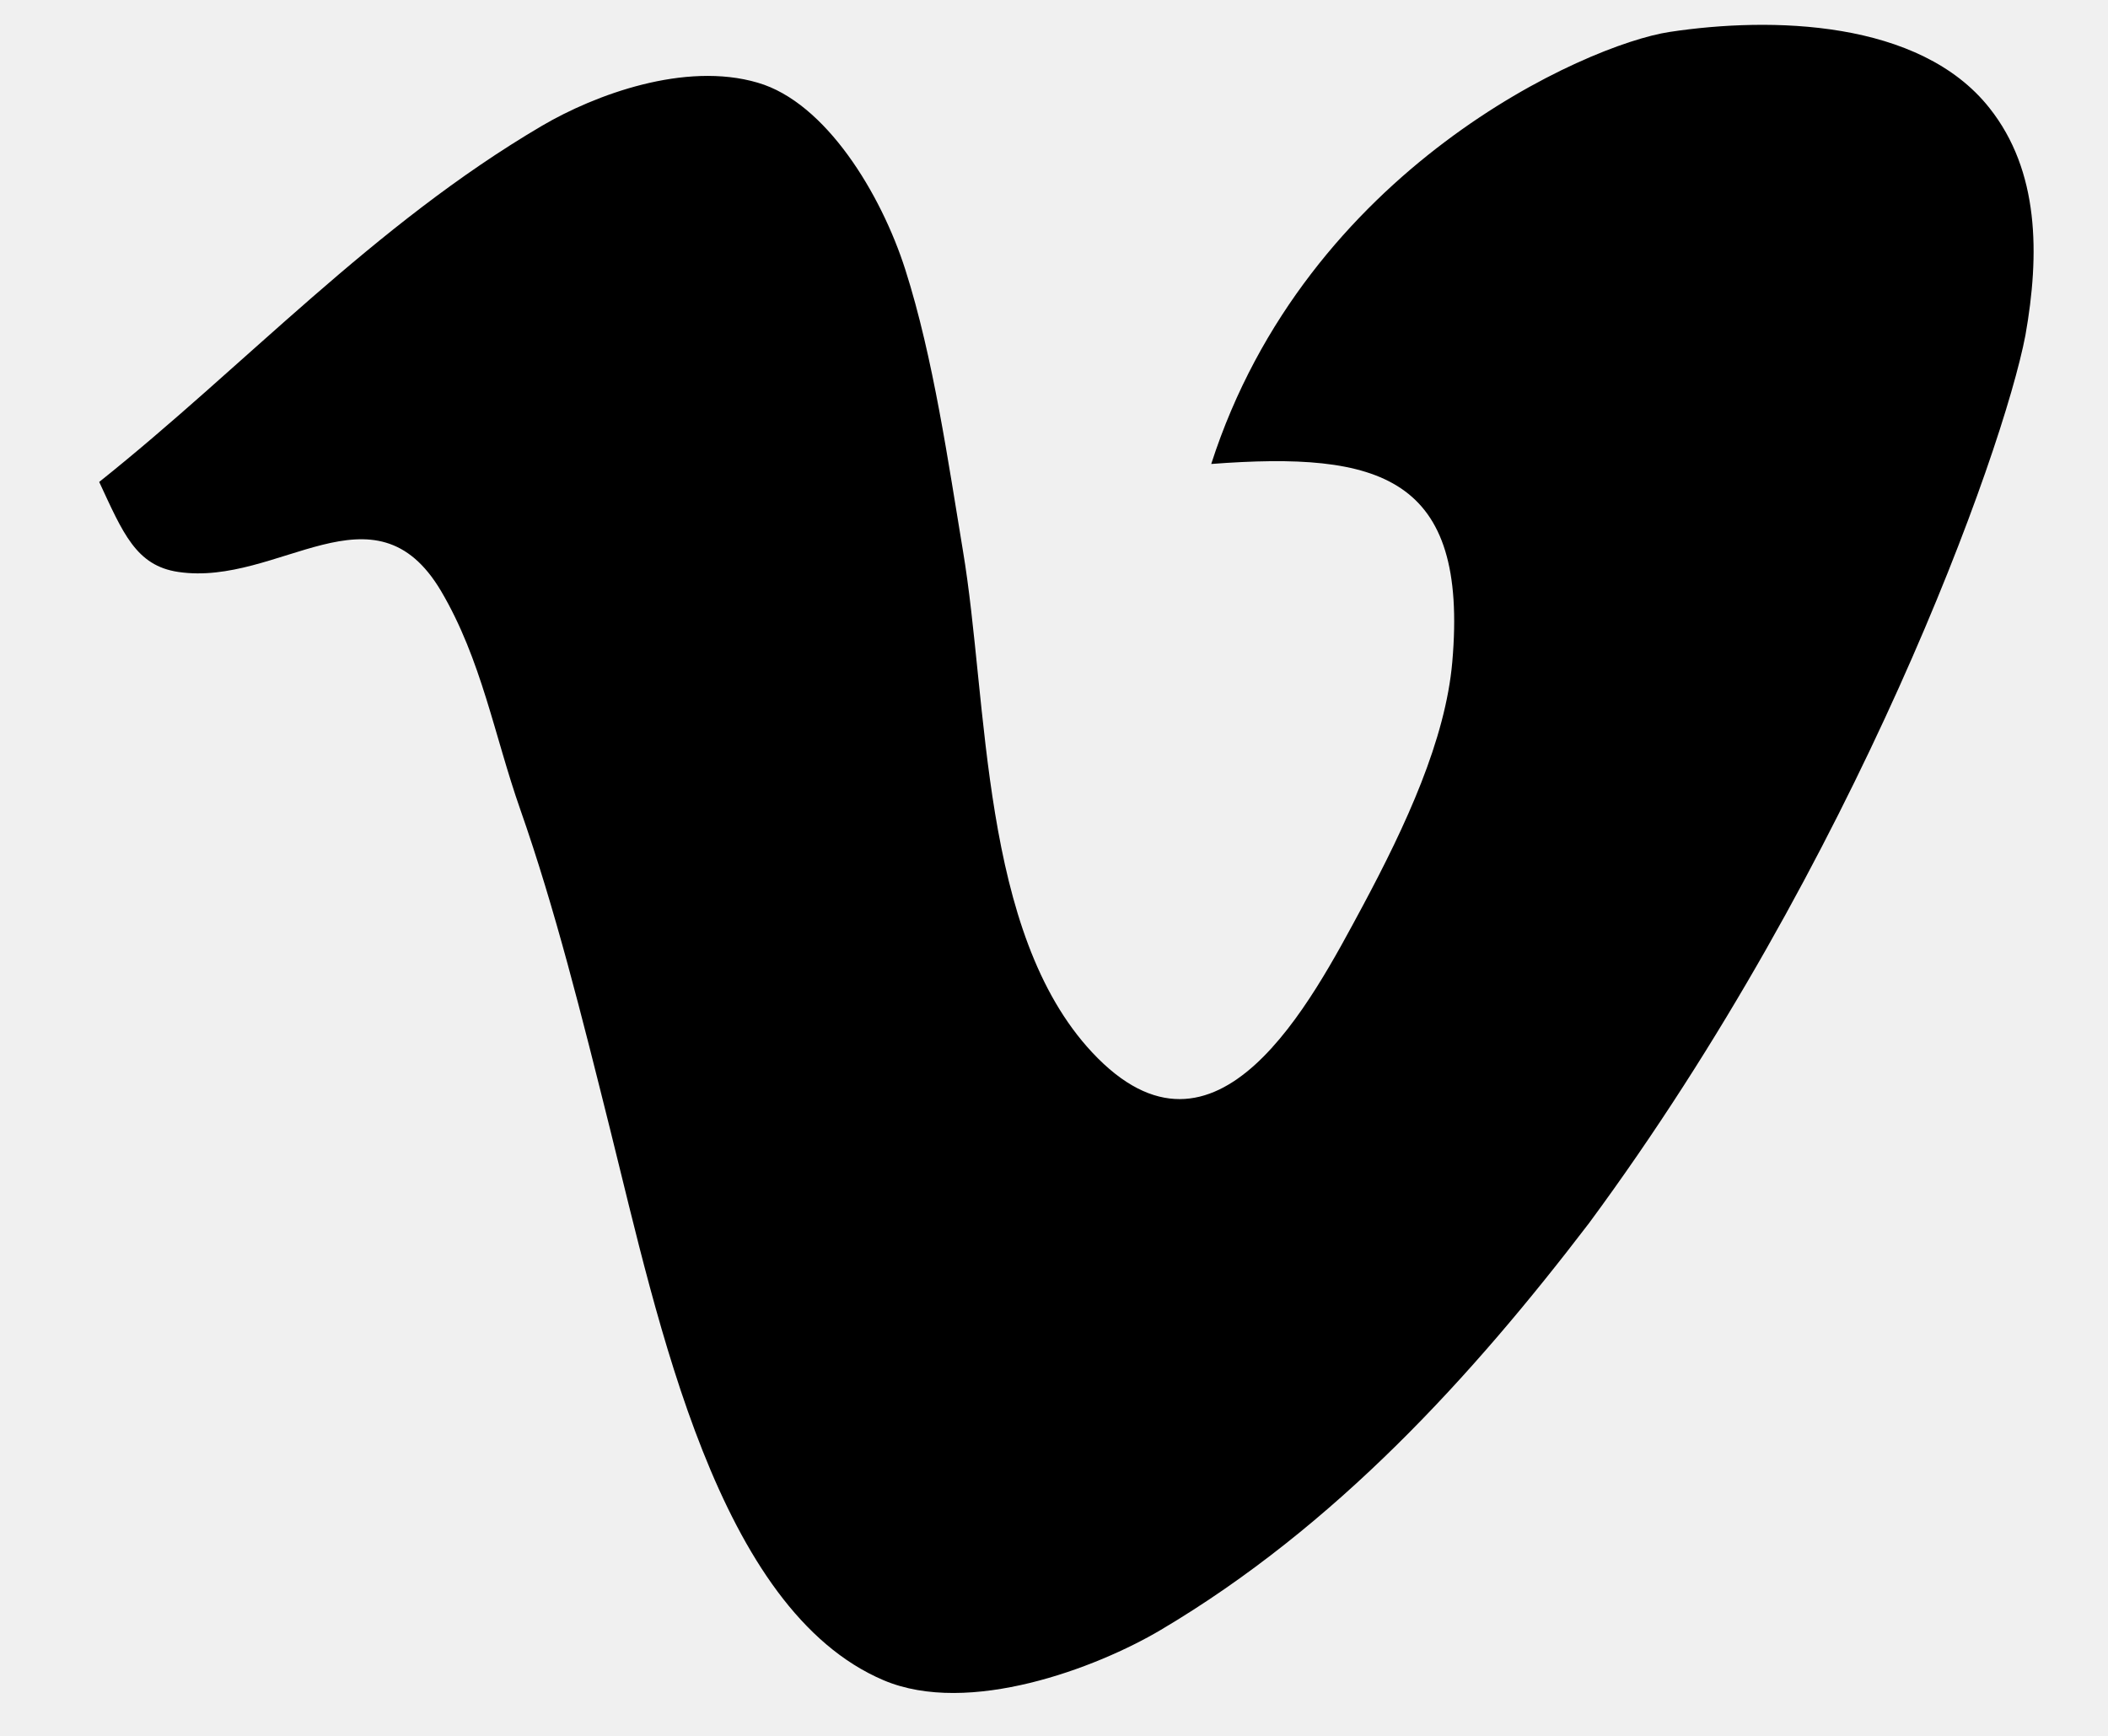
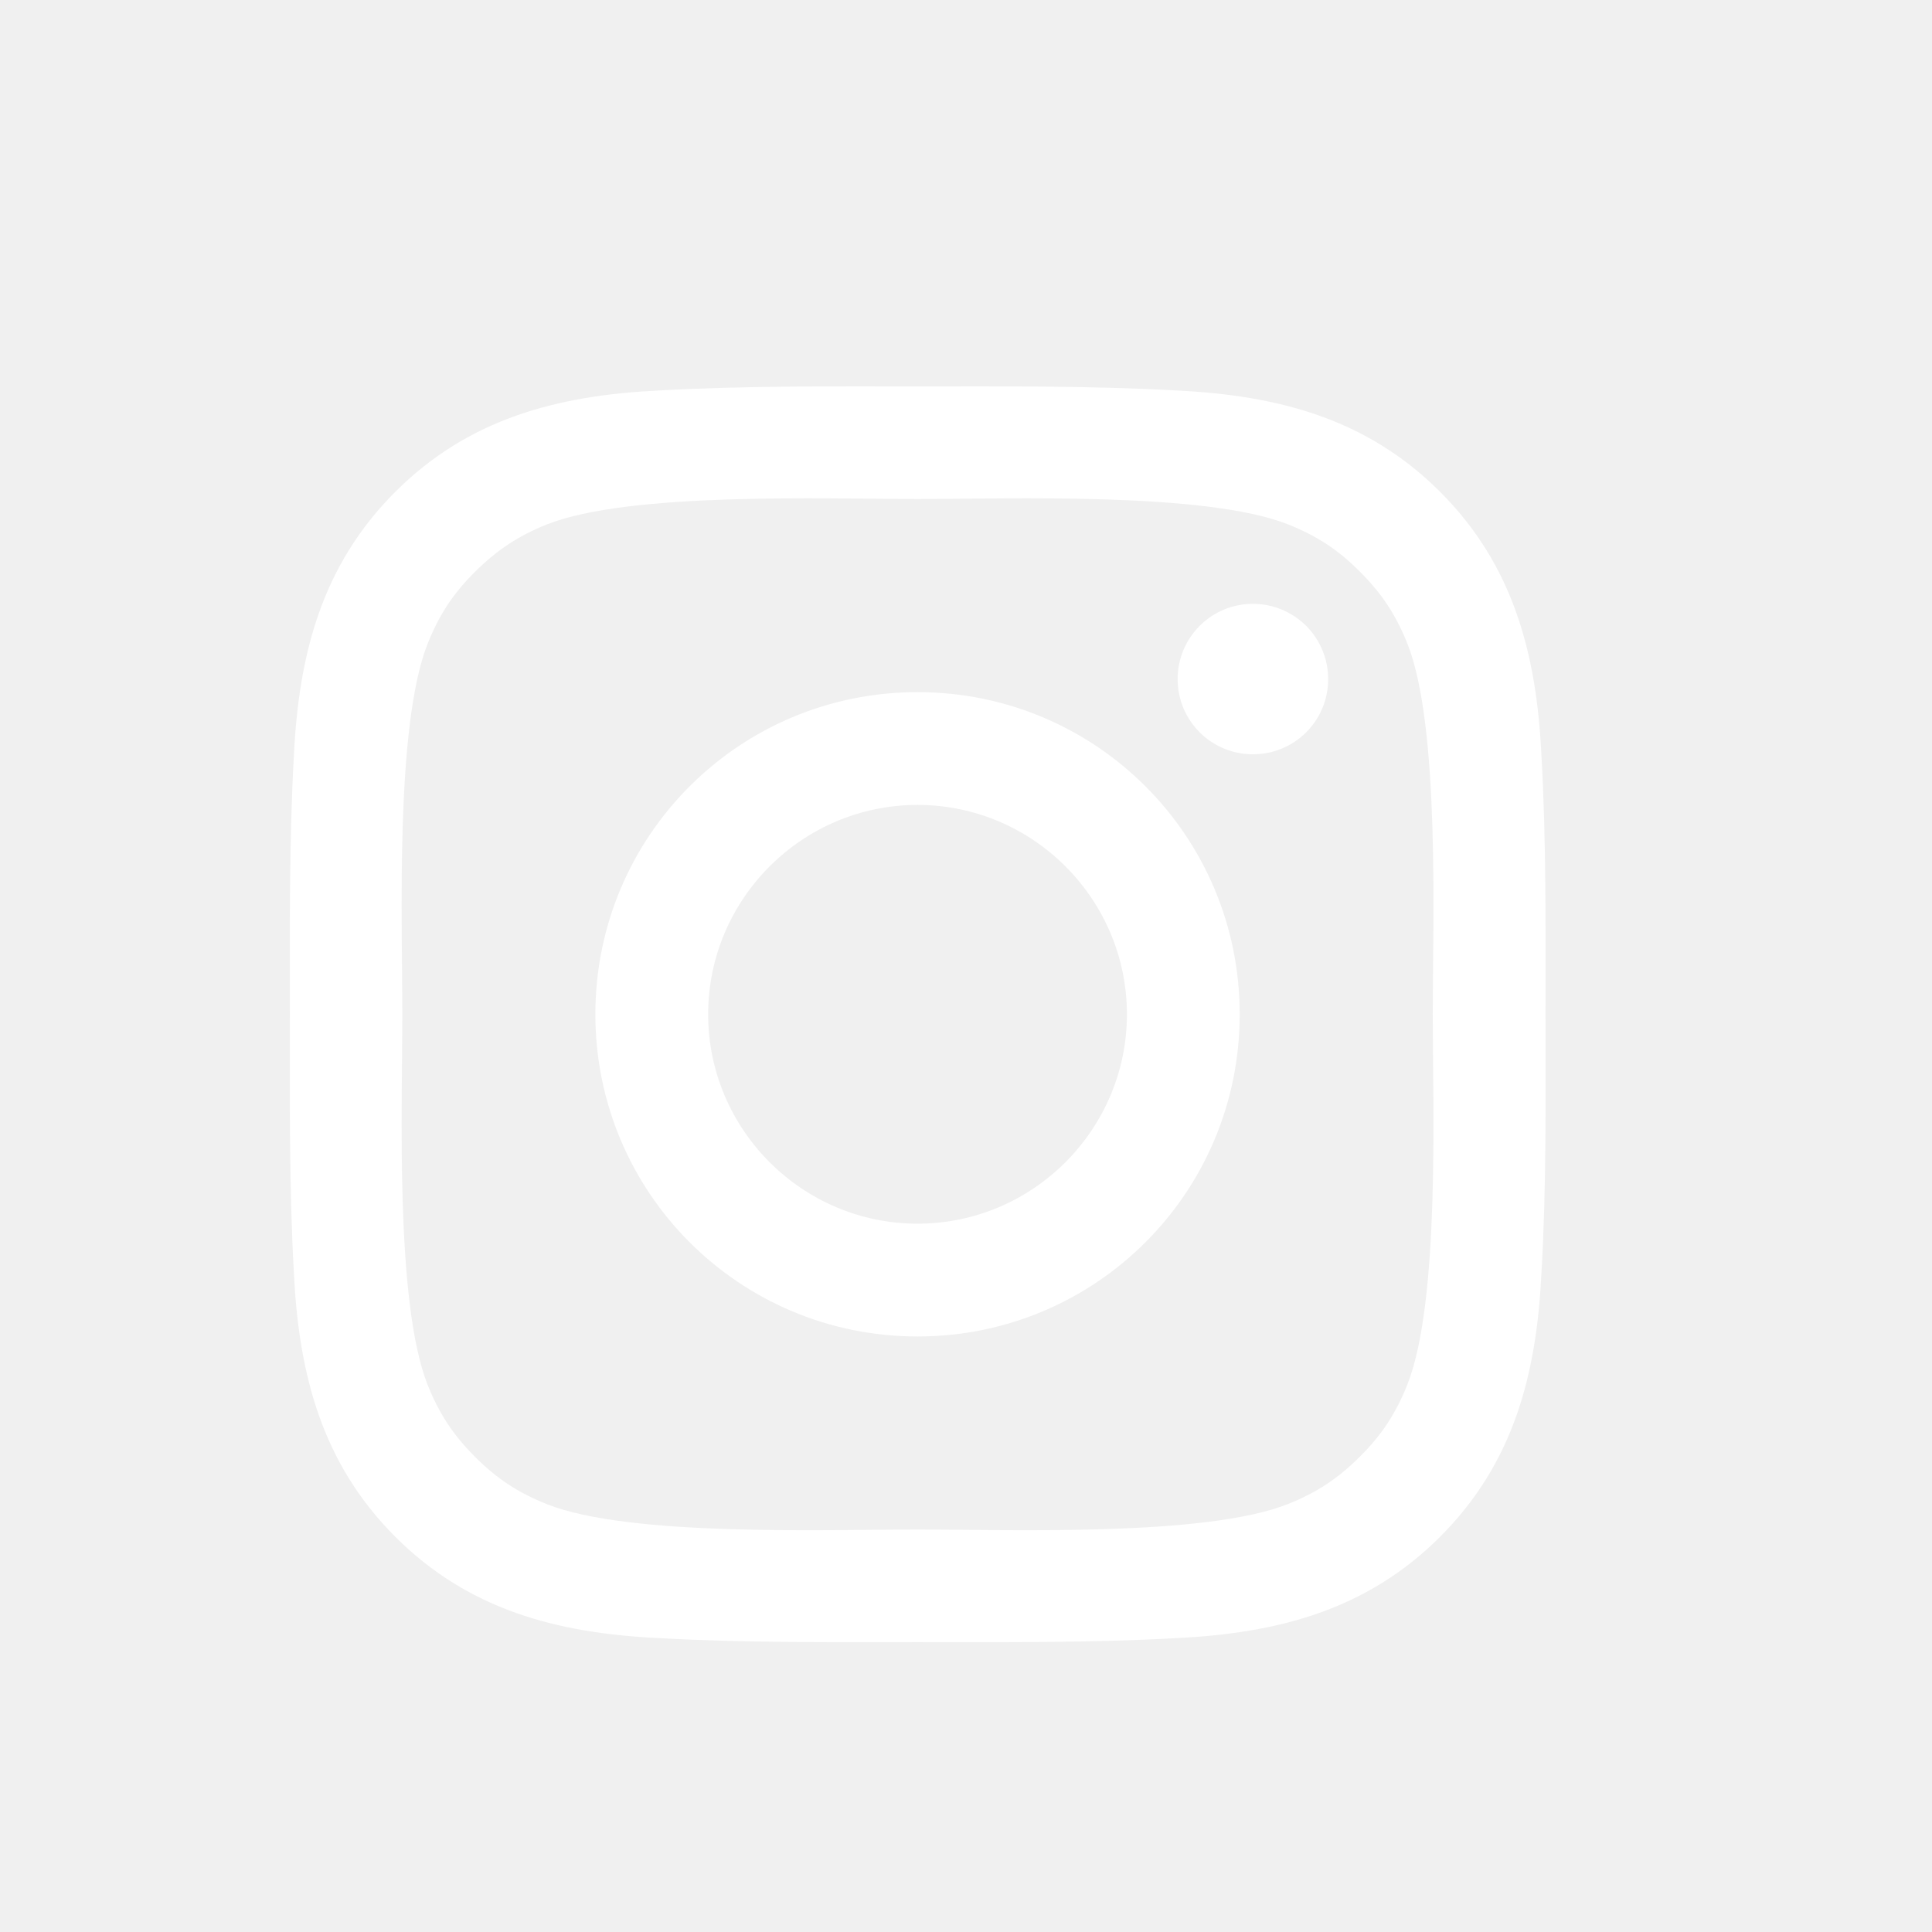
- <svg xmlns="http://www.w3.org/2000/svg" width="17" height="14" viewBox="0 0 17 14" fill="none">
-   <path fill-rule="evenodd" clip-rule="evenodd" d="M16.334 2.704C16.45 2.051 16.447 1.379 16.044 0.871C15.481 0.159 14.283 0.133 13.462 0.258C12.795 0.36 10.536 1.357 9.768 3.742C11.129 3.639 11.843 3.84 11.712 5.339C11.657 5.966 11.34 6.653 10.987 7.312C10.578 8.071 9.812 9.563 8.808 8.488C7.904 7.52 7.972 5.67 7.765 4.438C7.65 3.747 7.528 2.886 7.301 2.175C7.106 1.564 6.659 0.826 6.111 0.667C5.524 0.494 4.797 0.764 4.37 1.015C3.011 1.814 1.975 2.95 0.8 3.887C0.991 4.297 1.096 4.563 1.439 4.613C2.248 4.732 3.019 3.859 3.557 4.767C3.884 5.322 3.986 5.931 4.196 6.529C4.476 7.327 4.692 8.194 4.921 9.111C5.309 10.664 5.785 12.983 7.127 13.552C7.812 13.842 8.841 13.454 9.362 13.145C10.773 12.309 11.873 11.098 12.814 9.866C14.966 6.951 16.154 3.648 16.334 2.704Z" fill="black" />
+ <svg xmlns="http://www.w3.org/2000/svg" width="24" height="24" viewBox="0 0 24 24" fill="none">
+   <path d="M11.398 8.598C9.183 8.598 7.396 10.385 7.396 12.6C7.396 14.815 9.183 16.602 11.398 16.602C13.613 16.602 15.4 14.815 15.4 12.6C15.4 10.385 13.613 8.598 11.398 8.598ZM11.398 15.201C9.966 15.201 8.797 14.032 8.797 12.6C8.797 11.168 9.966 9.999 11.398 9.999C12.83 9.999 13.999 11.168 13.999 12.6C13.999 14.032 12.83 15.201 11.398 15.201ZM15.564 7.501C15.047 7.501 14.629 7.919 14.629 8.436C14.629 8.953 15.047 9.37 15.564 9.37C16.081 9.37 16.499 8.955 16.499 8.436C16.499 8.313 16.475 8.191 16.428 8.078C16.381 7.964 16.312 7.861 16.225 7.774C16.138 7.688 16.035 7.619 15.922 7.572C15.808 7.525 15.687 7.501 15.564 7.501ZM19.199 12.6C19.199 11.523 19.209 10.455 19.148 9.38C19.088 8.131 18.803 7.023 17.89 6.11C16.975 5.195 15.868 4.912 14.62 4.851C13.542 4.791 12.475 4.8 11.4 4.8C10.323 4.8 9.255 4.791 8.18 4.851C6.931 4.912 5.823 5.197 4.91 6.11C3.995 7.025 3.712 8.131 3.651 9.38C3.591 10.457 3.601 11.525 3.601 12.6C3.601 13.675 3.591 14.744 3.651 15.819C3.712 17.068 3.997 18.177 4.91 19.09C5.825 20.005 6.931 20.288 8.18 20.349C9.257 20.409 10.325 20.399 11.4 20.399C12.477 20.399 13.544 20.409 14.62 20.349C15.868 20.288 16.977 20.003 17.89 19.09C18.805 18.175 19.088 17.068 19.148 15.819C19.211 14.744 19.199 13.677 19.199 12.6ZM17.482 17.201C17.34 17.556 17.168 17.822 16.893 18.095C16.618 18.37 16.354 18.542 15.999 18.684C14.973 19.092 12.536 19 11.398 19C10.26 19 7.821 19.092 6.795 18.686C6.44 18.544 6.174 18.372 5.901 18.097C5.626 17.822 5.454 17.558 5.312 17.203C4.906 16.175 4.998 13.737 4.998 12.6C4.998 11.462 4.906 9.023 5.312 7.997C5.454 7.641 5.626 7.376 5.901 7.103C6.176 6.83 6.44 6.656 6.795 6.514C7.821 6.108 10.26 6.199 11.398 6.199C12.536 6.199 14.975 6.108 16.001 6.514C16.356 6.656 16.622 6.828 16.895 7.103C17.17 7.378 17.341 7.641 17.484 7.997C17.89 9.023 17.798 11.462 17.798 12.6C17.798 13.737 17.89 16.175 17.482 17.201Z" fill="white" />
</svg>
